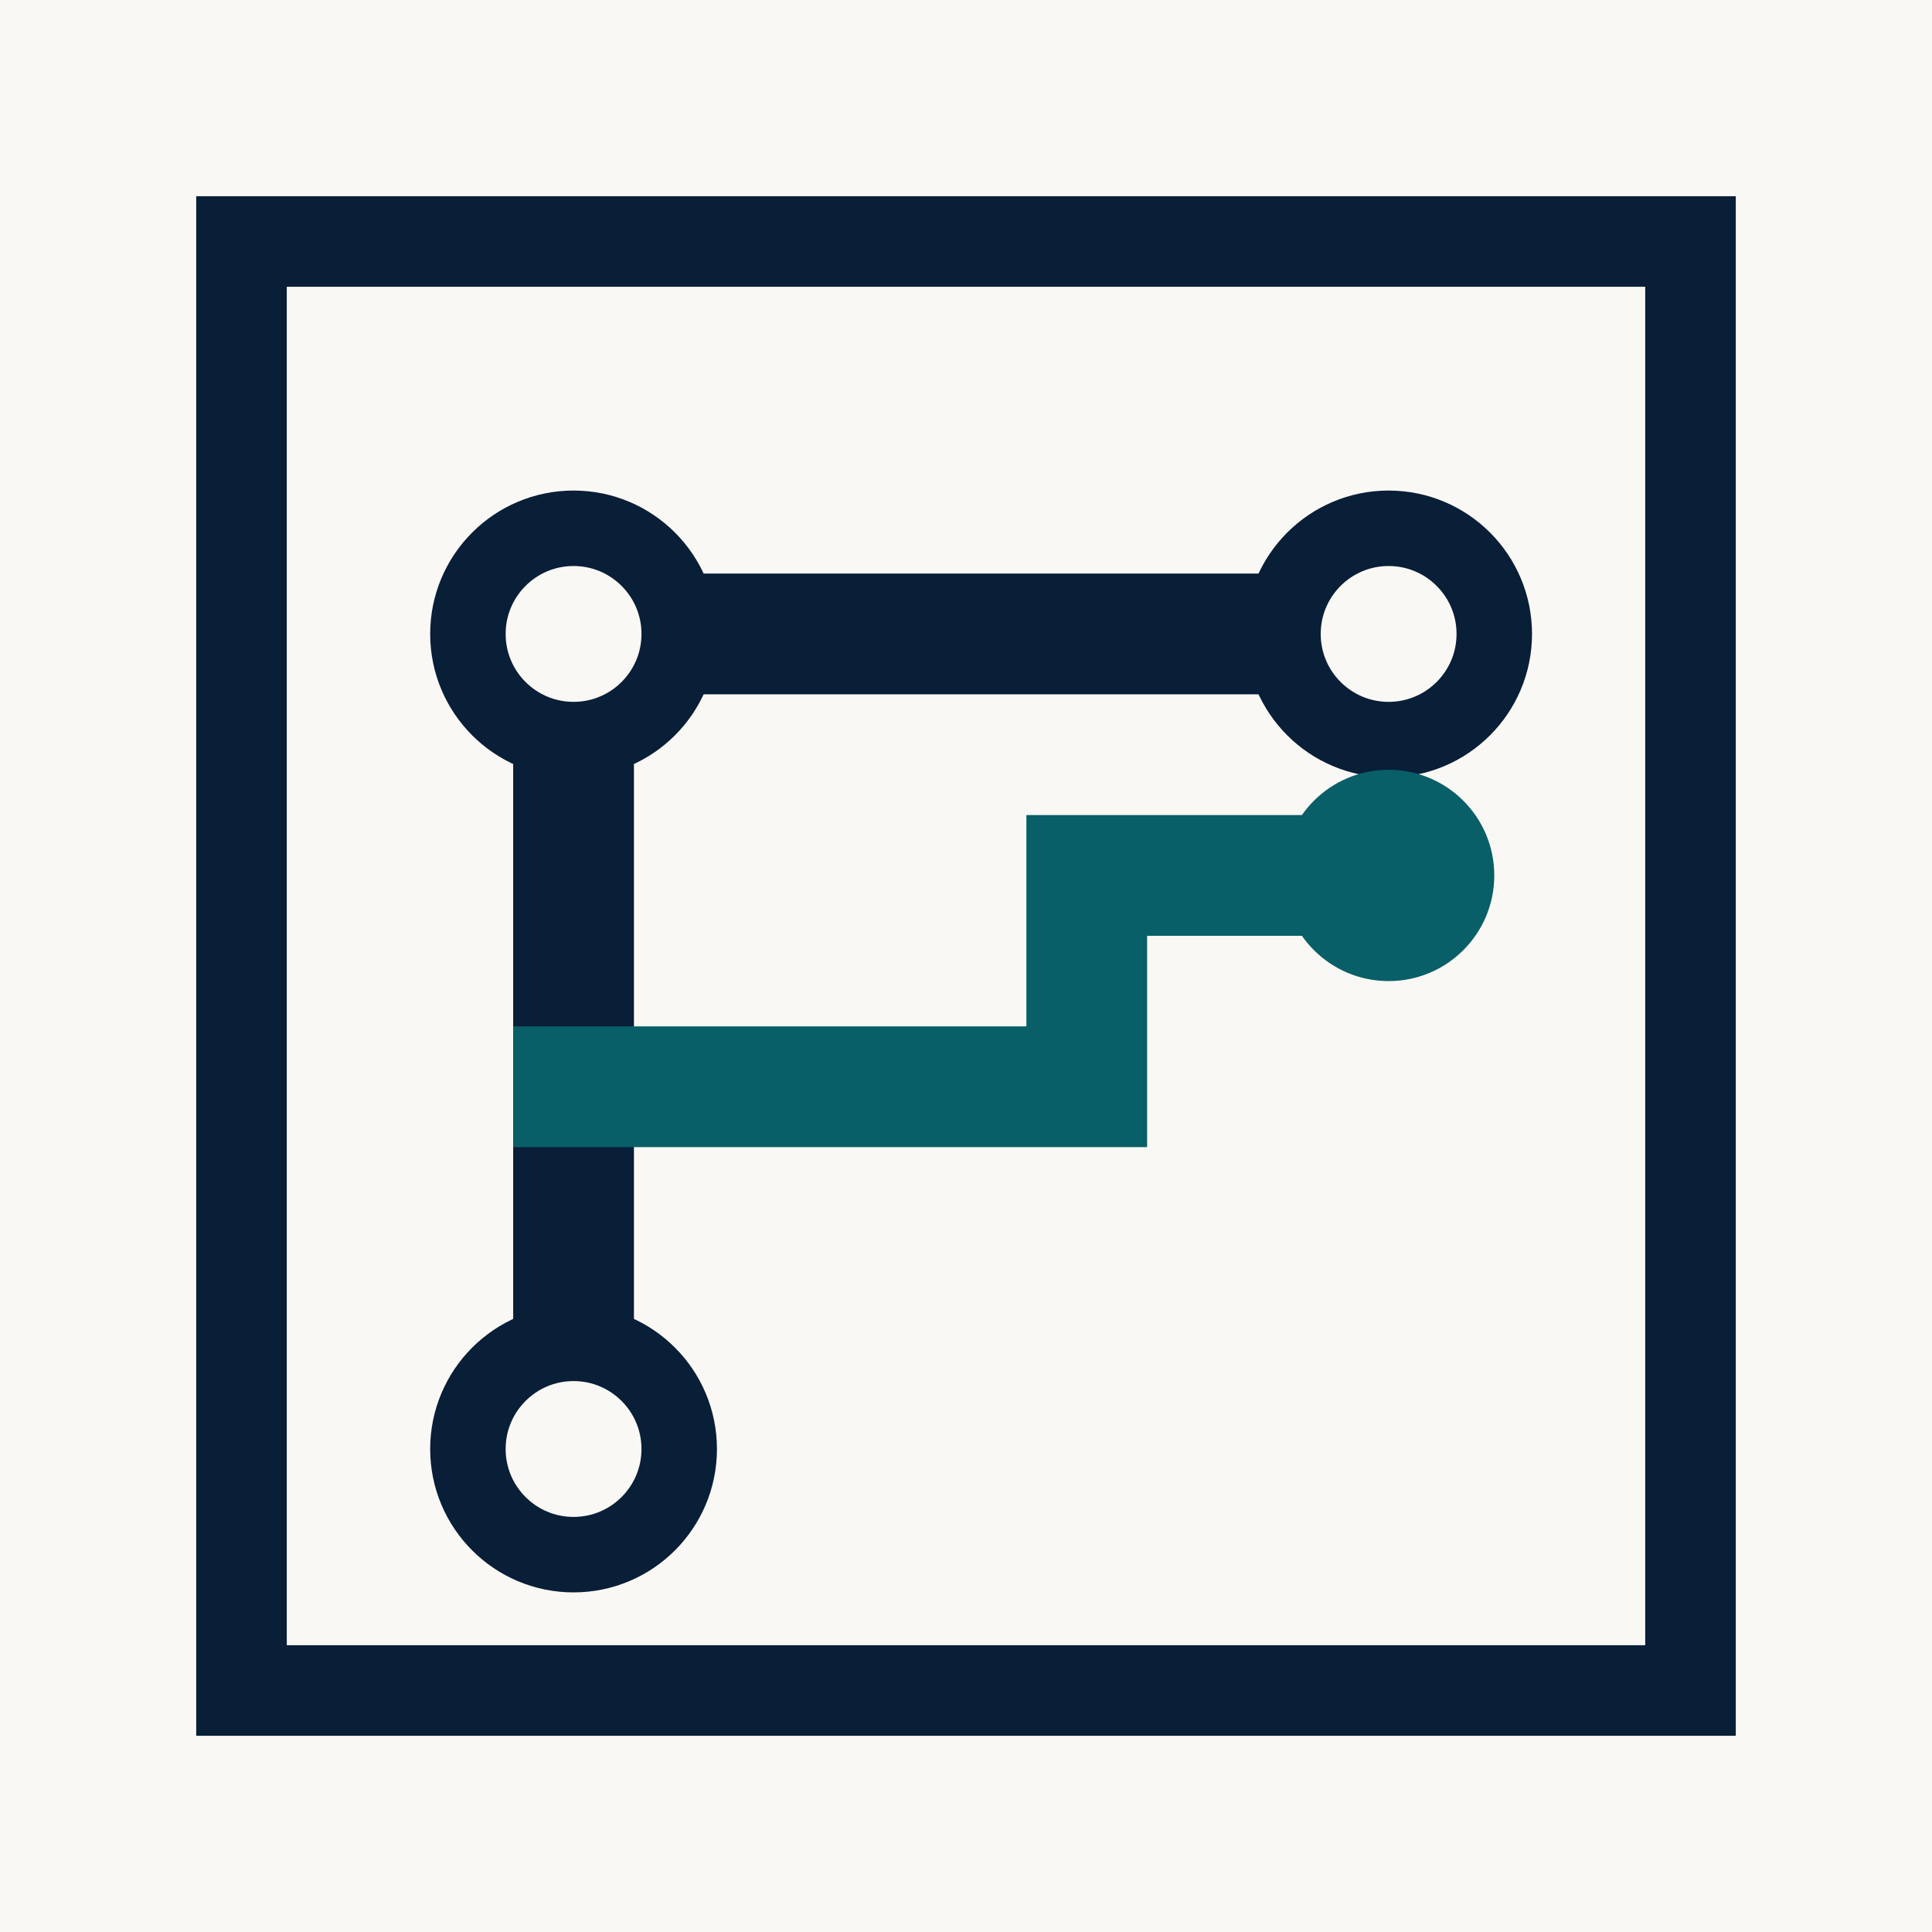
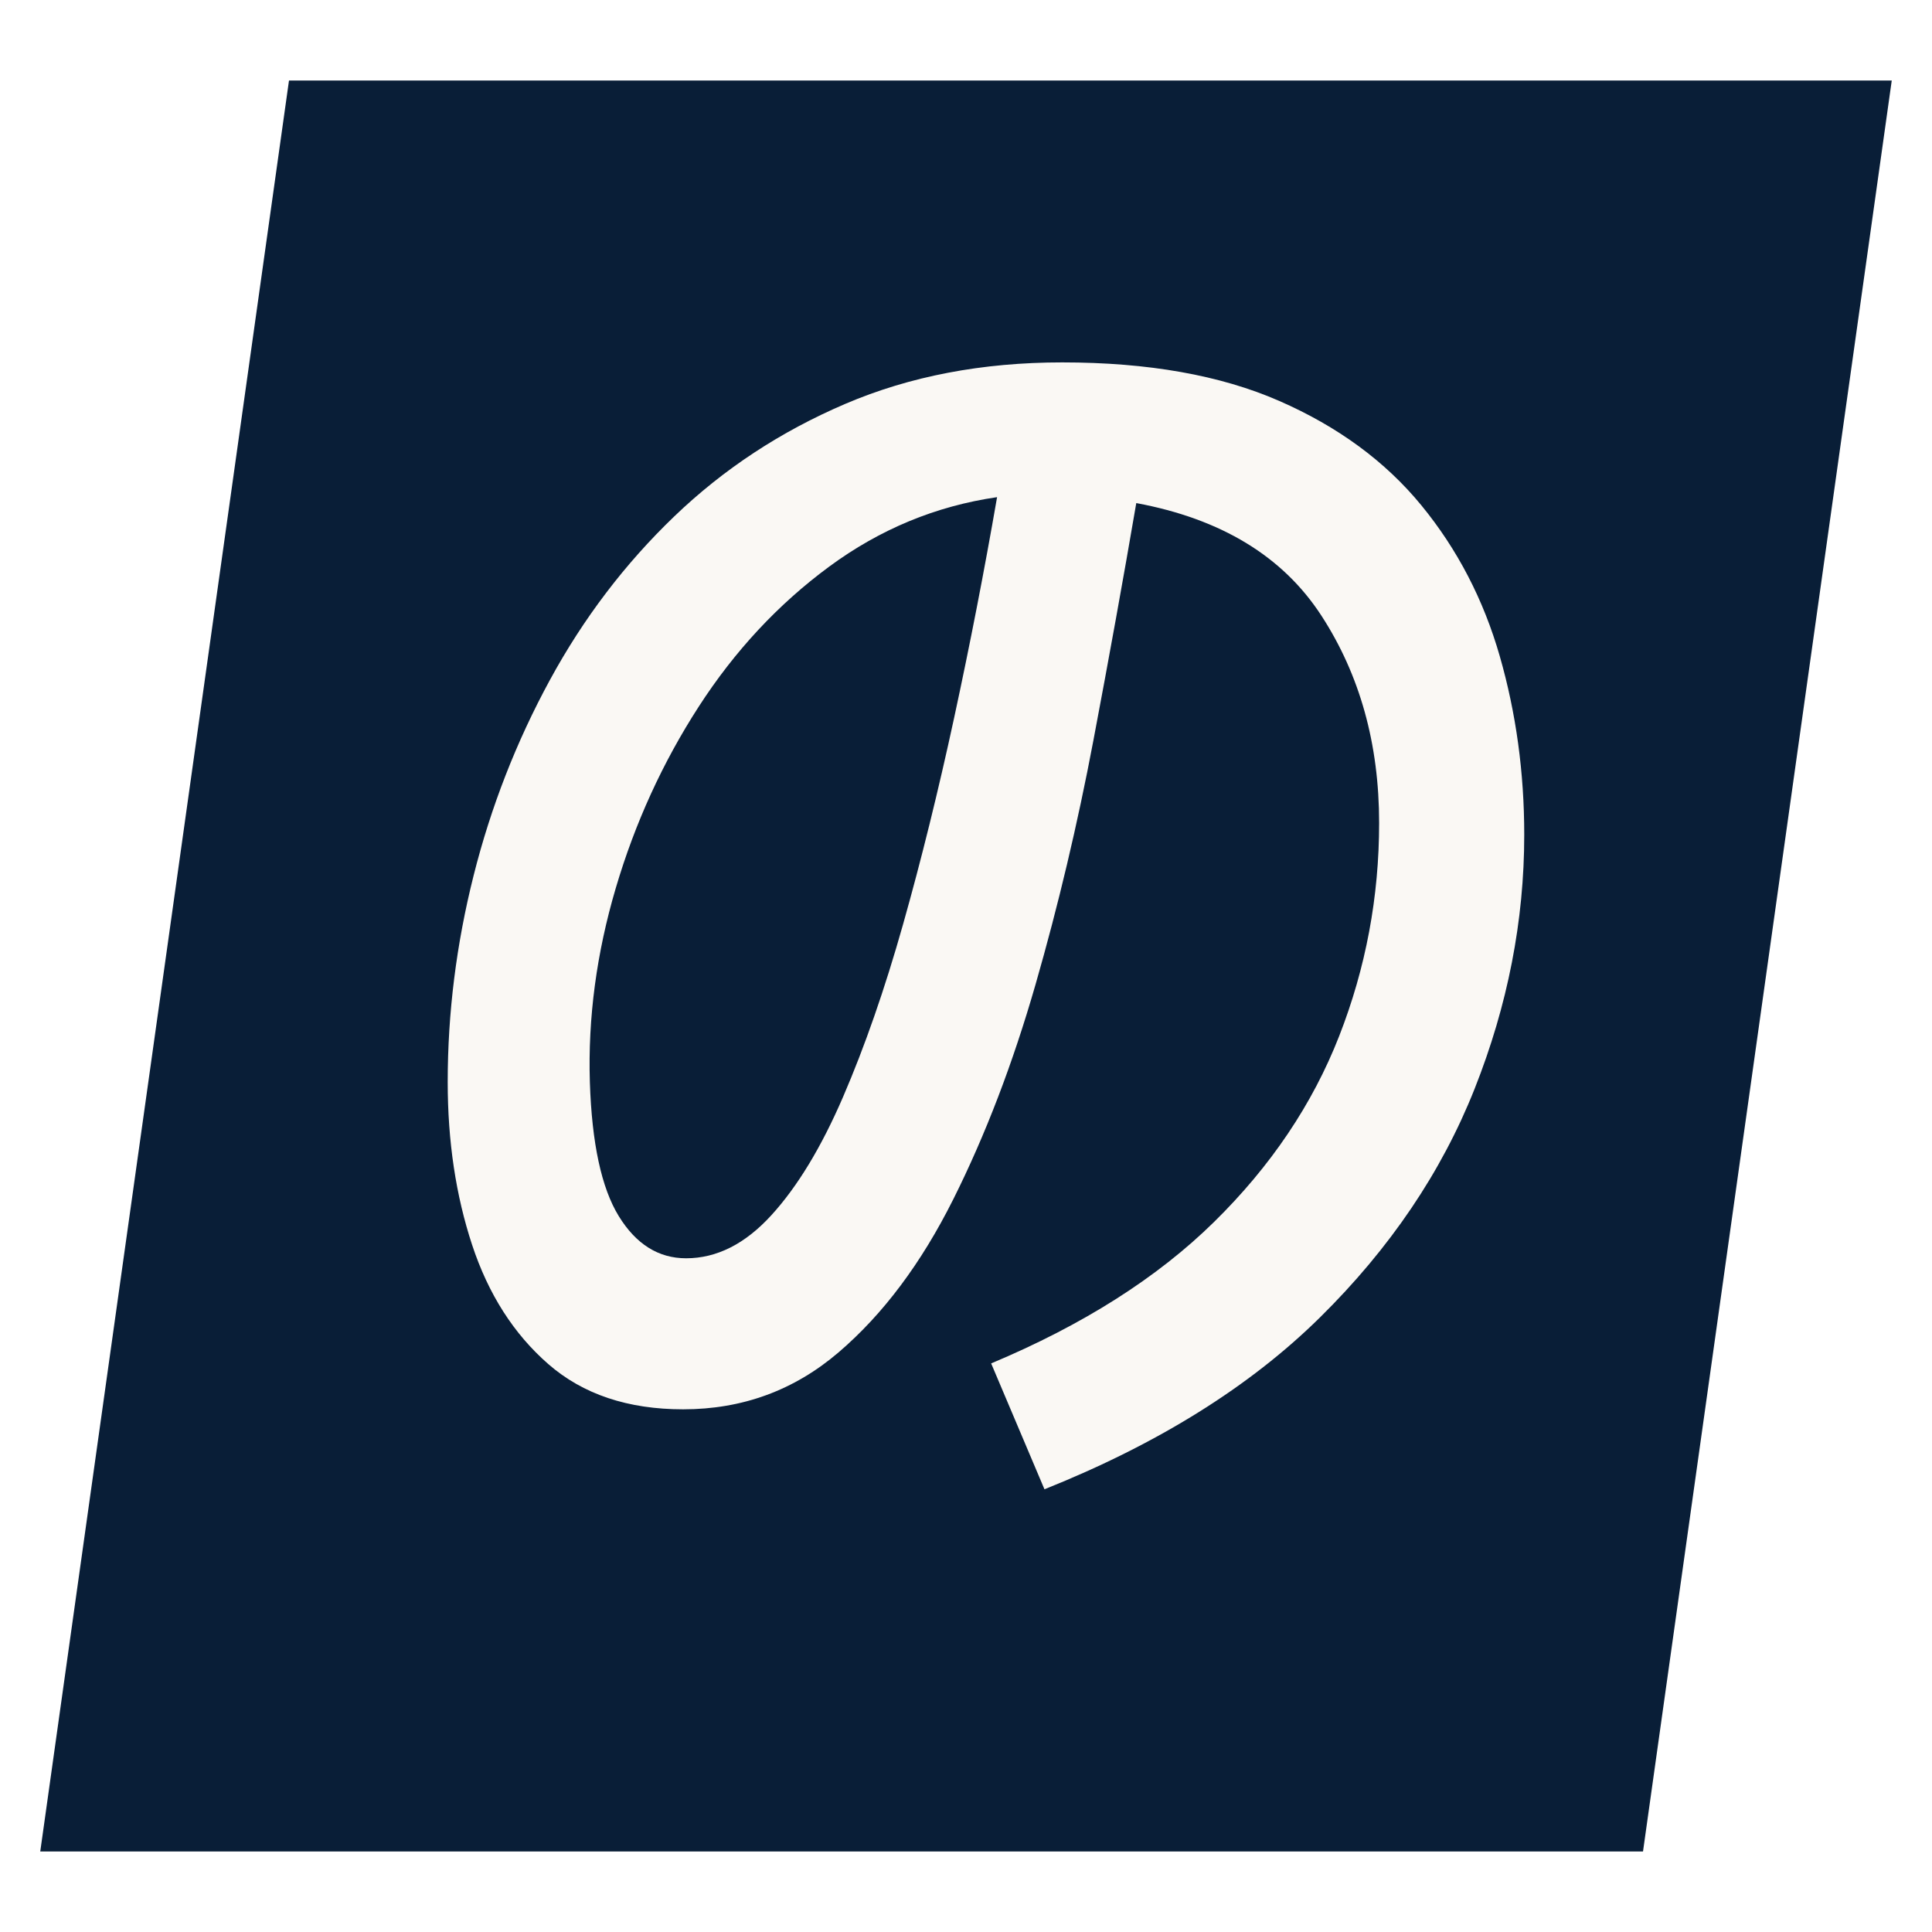
- <svg xmlns="http://www.w3.org/2000/svg" viewBox="0 0 64 64">
-   <rect width="64" height="64" fill="#faf8f4" />
-   <rect x="8" y="8" width="48" height="48" fill="none" stroke="#091e37" stroke-width="3" />
-   <path d="M19 48V21H46" fill="none" stroke="#091e37" stroke-width="4" stroke-linecap="square" stroke-linejoin="miter" />
-   <path d="M19 36H36V29H46" fill="none" stroke="#085f68" stroke-width="4" stroke-linecap="square" stroke-linejoin="miter" />
-   <circle cx="19" cy="48" r="3.5" fill="#faf8f4" stroke="#091e37" stroke-width="2.5" />
-   <circle cx="19" cy="21" r="3.5" fill="#faf8f4" stroke="#091e37" stroke-width="2.5" />
-   <circle cx="46" cy="21" r="3.5" fill="#faf8f4" stroke="#091e37" stroke-width="2.5" />
-   <circle cx="46" cy="29" r="3.5" fill="#085f68" />
+ <svg xmlns="http://www.w3.org/2000/svg" viewBox="0 0 48 48">
+   <path fill="#091e37" d="M7.18 2H47L40.82 46H1Z" />
+   <path fill="#faf8f4" transform="translate(9.21 35.75) scale(0.03679 -0.03679)" d="M779 408Q779 321 745.5 236.5Q712 152 641.0 82.0Q570 12 455 -34L419 51Q512 90 569.5 146.5Q627 203 654.0 272.0Q681 341 681 416Q681 496 642.0 556.0Q603 616 517 632Q504 556 488.0 471.5Q472 387 449.0 307.0Q426 227 393.5 162.0Q361 97 316.0 58.5Q271 20 211 20Q155 20 120.0 50.5Q85 81 68.5 131.0Q52 181 52 241Q52 311 69.5 380.5Q87 450 121.0 512.5Q155 575 205.0 623.0Q255 671 320.5 699.0Q386 727 467 727Q554 727 613.5 701.0Q673 675 709.5 630.5Q746 586 762.5 528.5Q779 471 779 408ZM148 241Q150 179 167.5 150.5Q185 122 213 122Q244 122 270.5 151.0Q297 180 319.0 231.0Q341 282 359.5 347.5Q378 413 394.0 487.0Q410 561 423 636Q361 627 309.5 589.0Q258 551 221.5 494.5Q185 438 165.5 372.0Q146 306 148 241Z" />
</svg>
